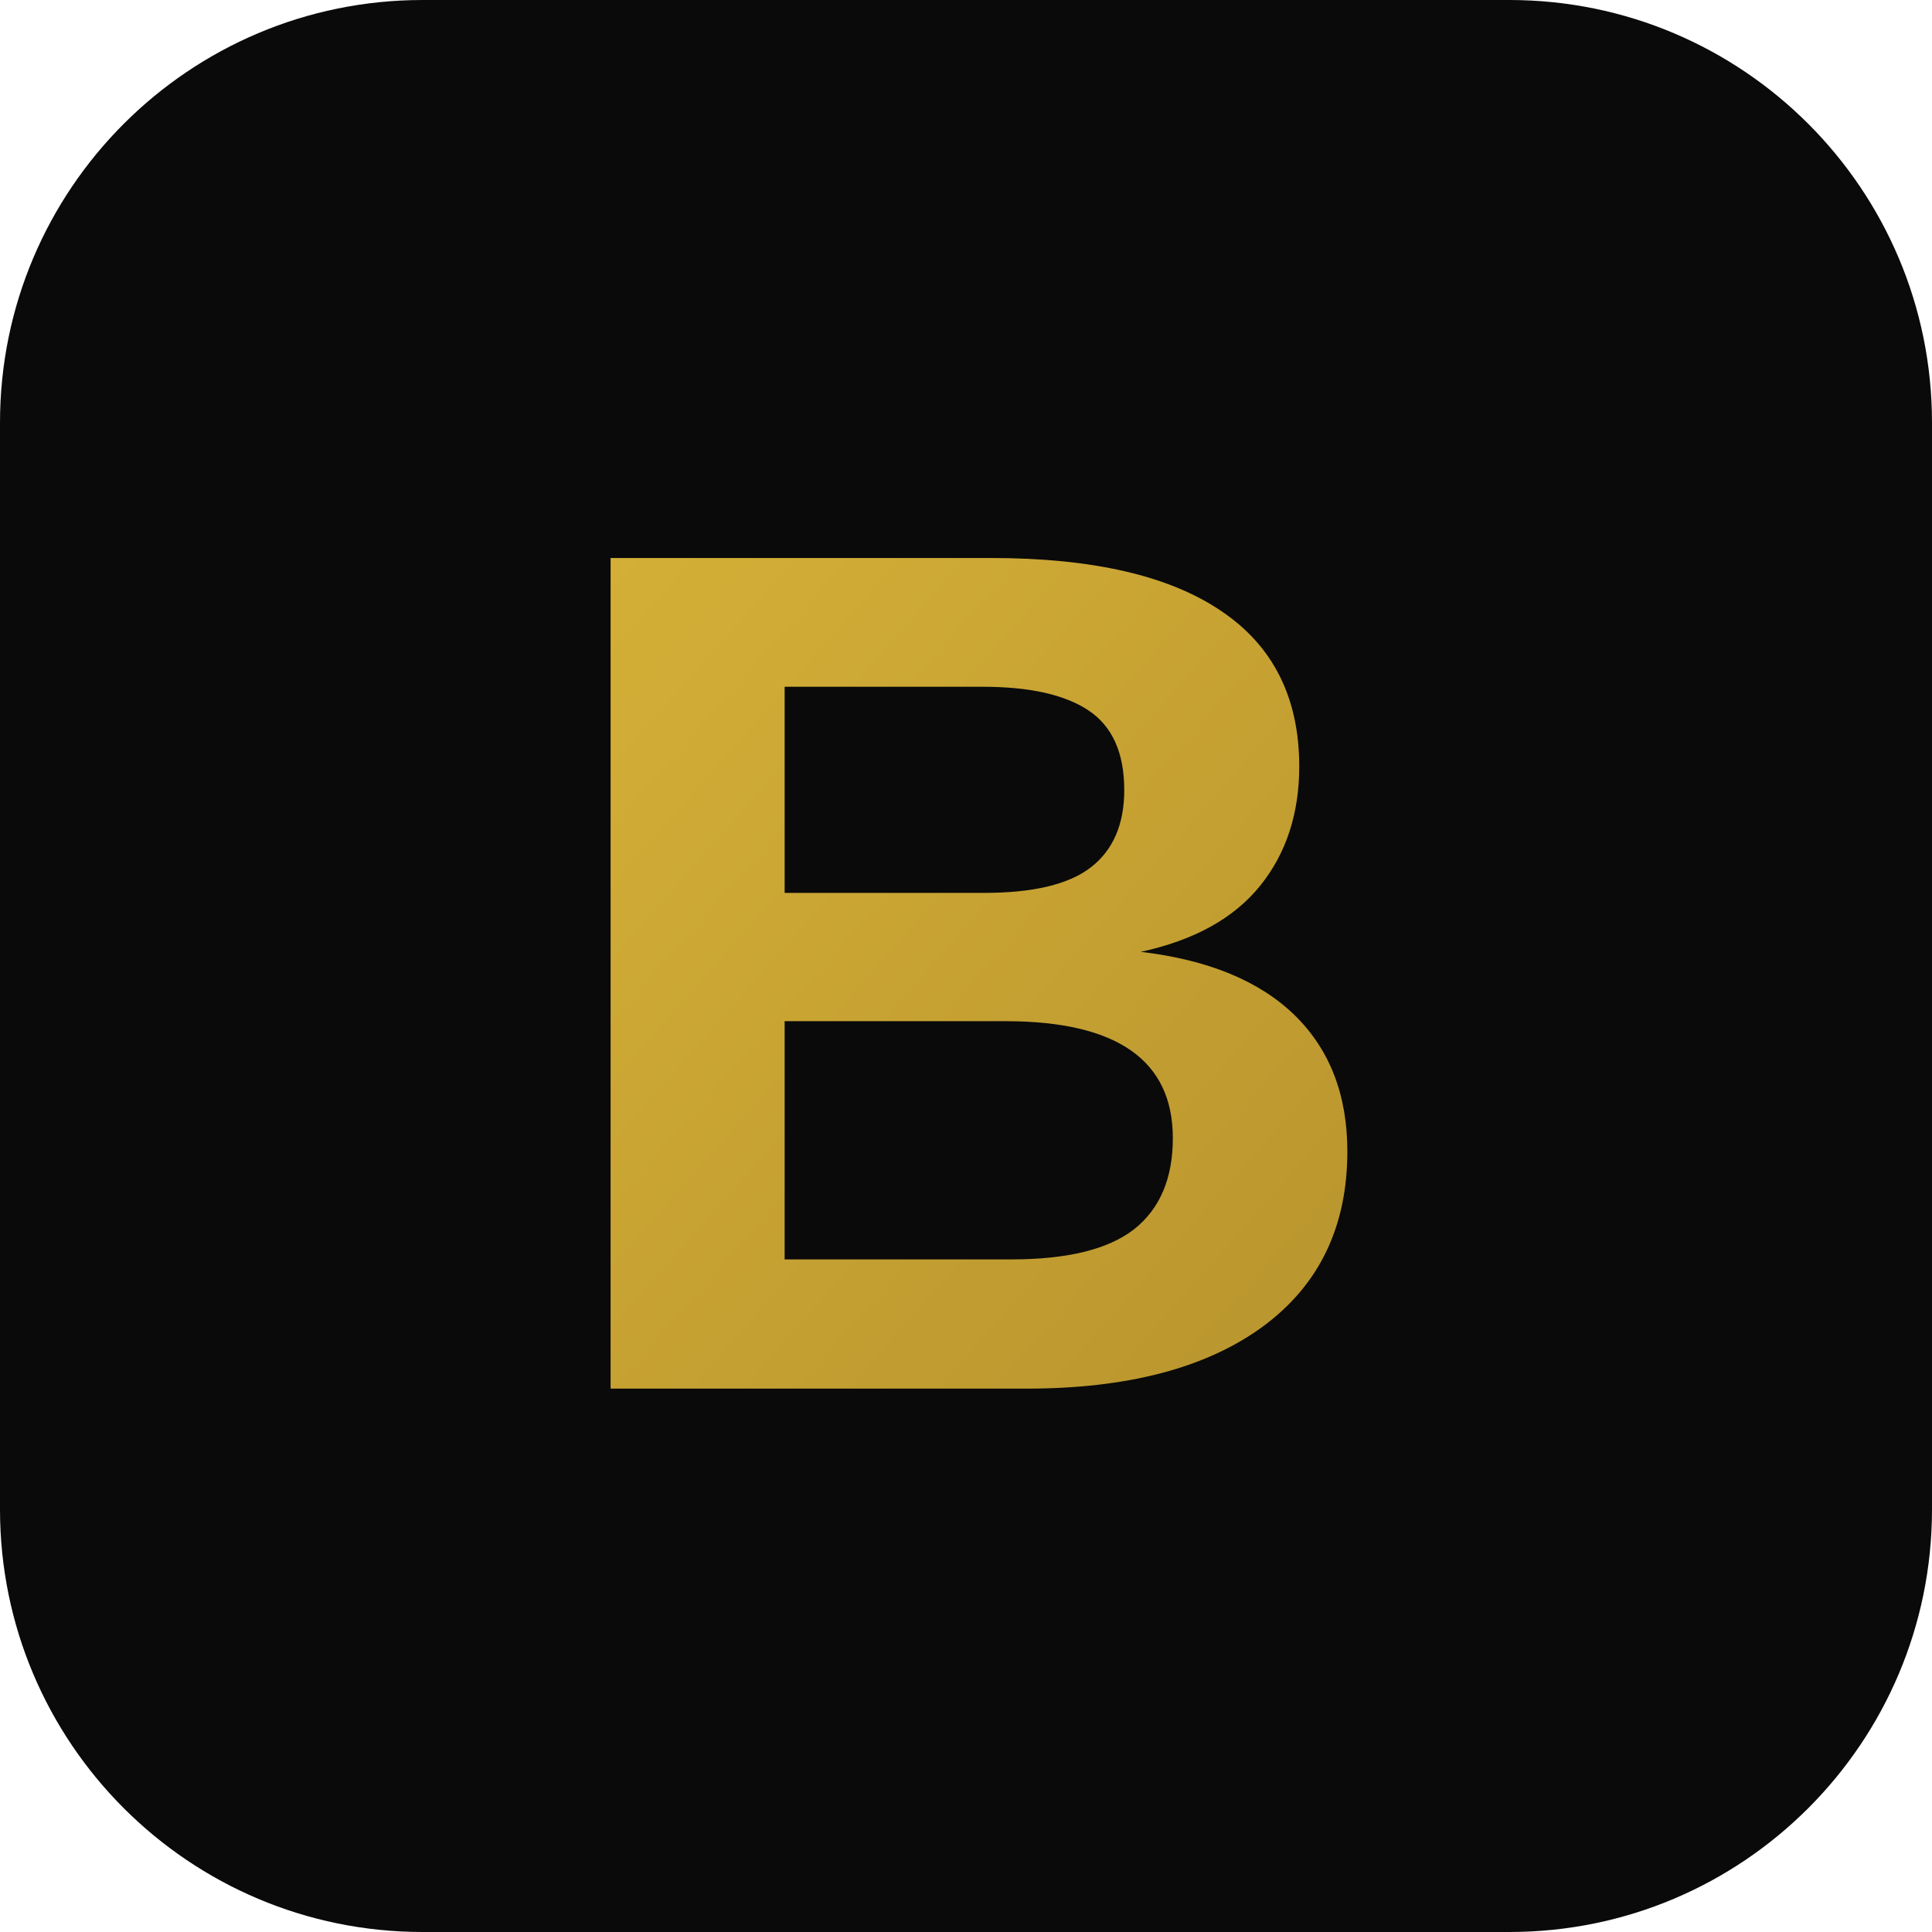
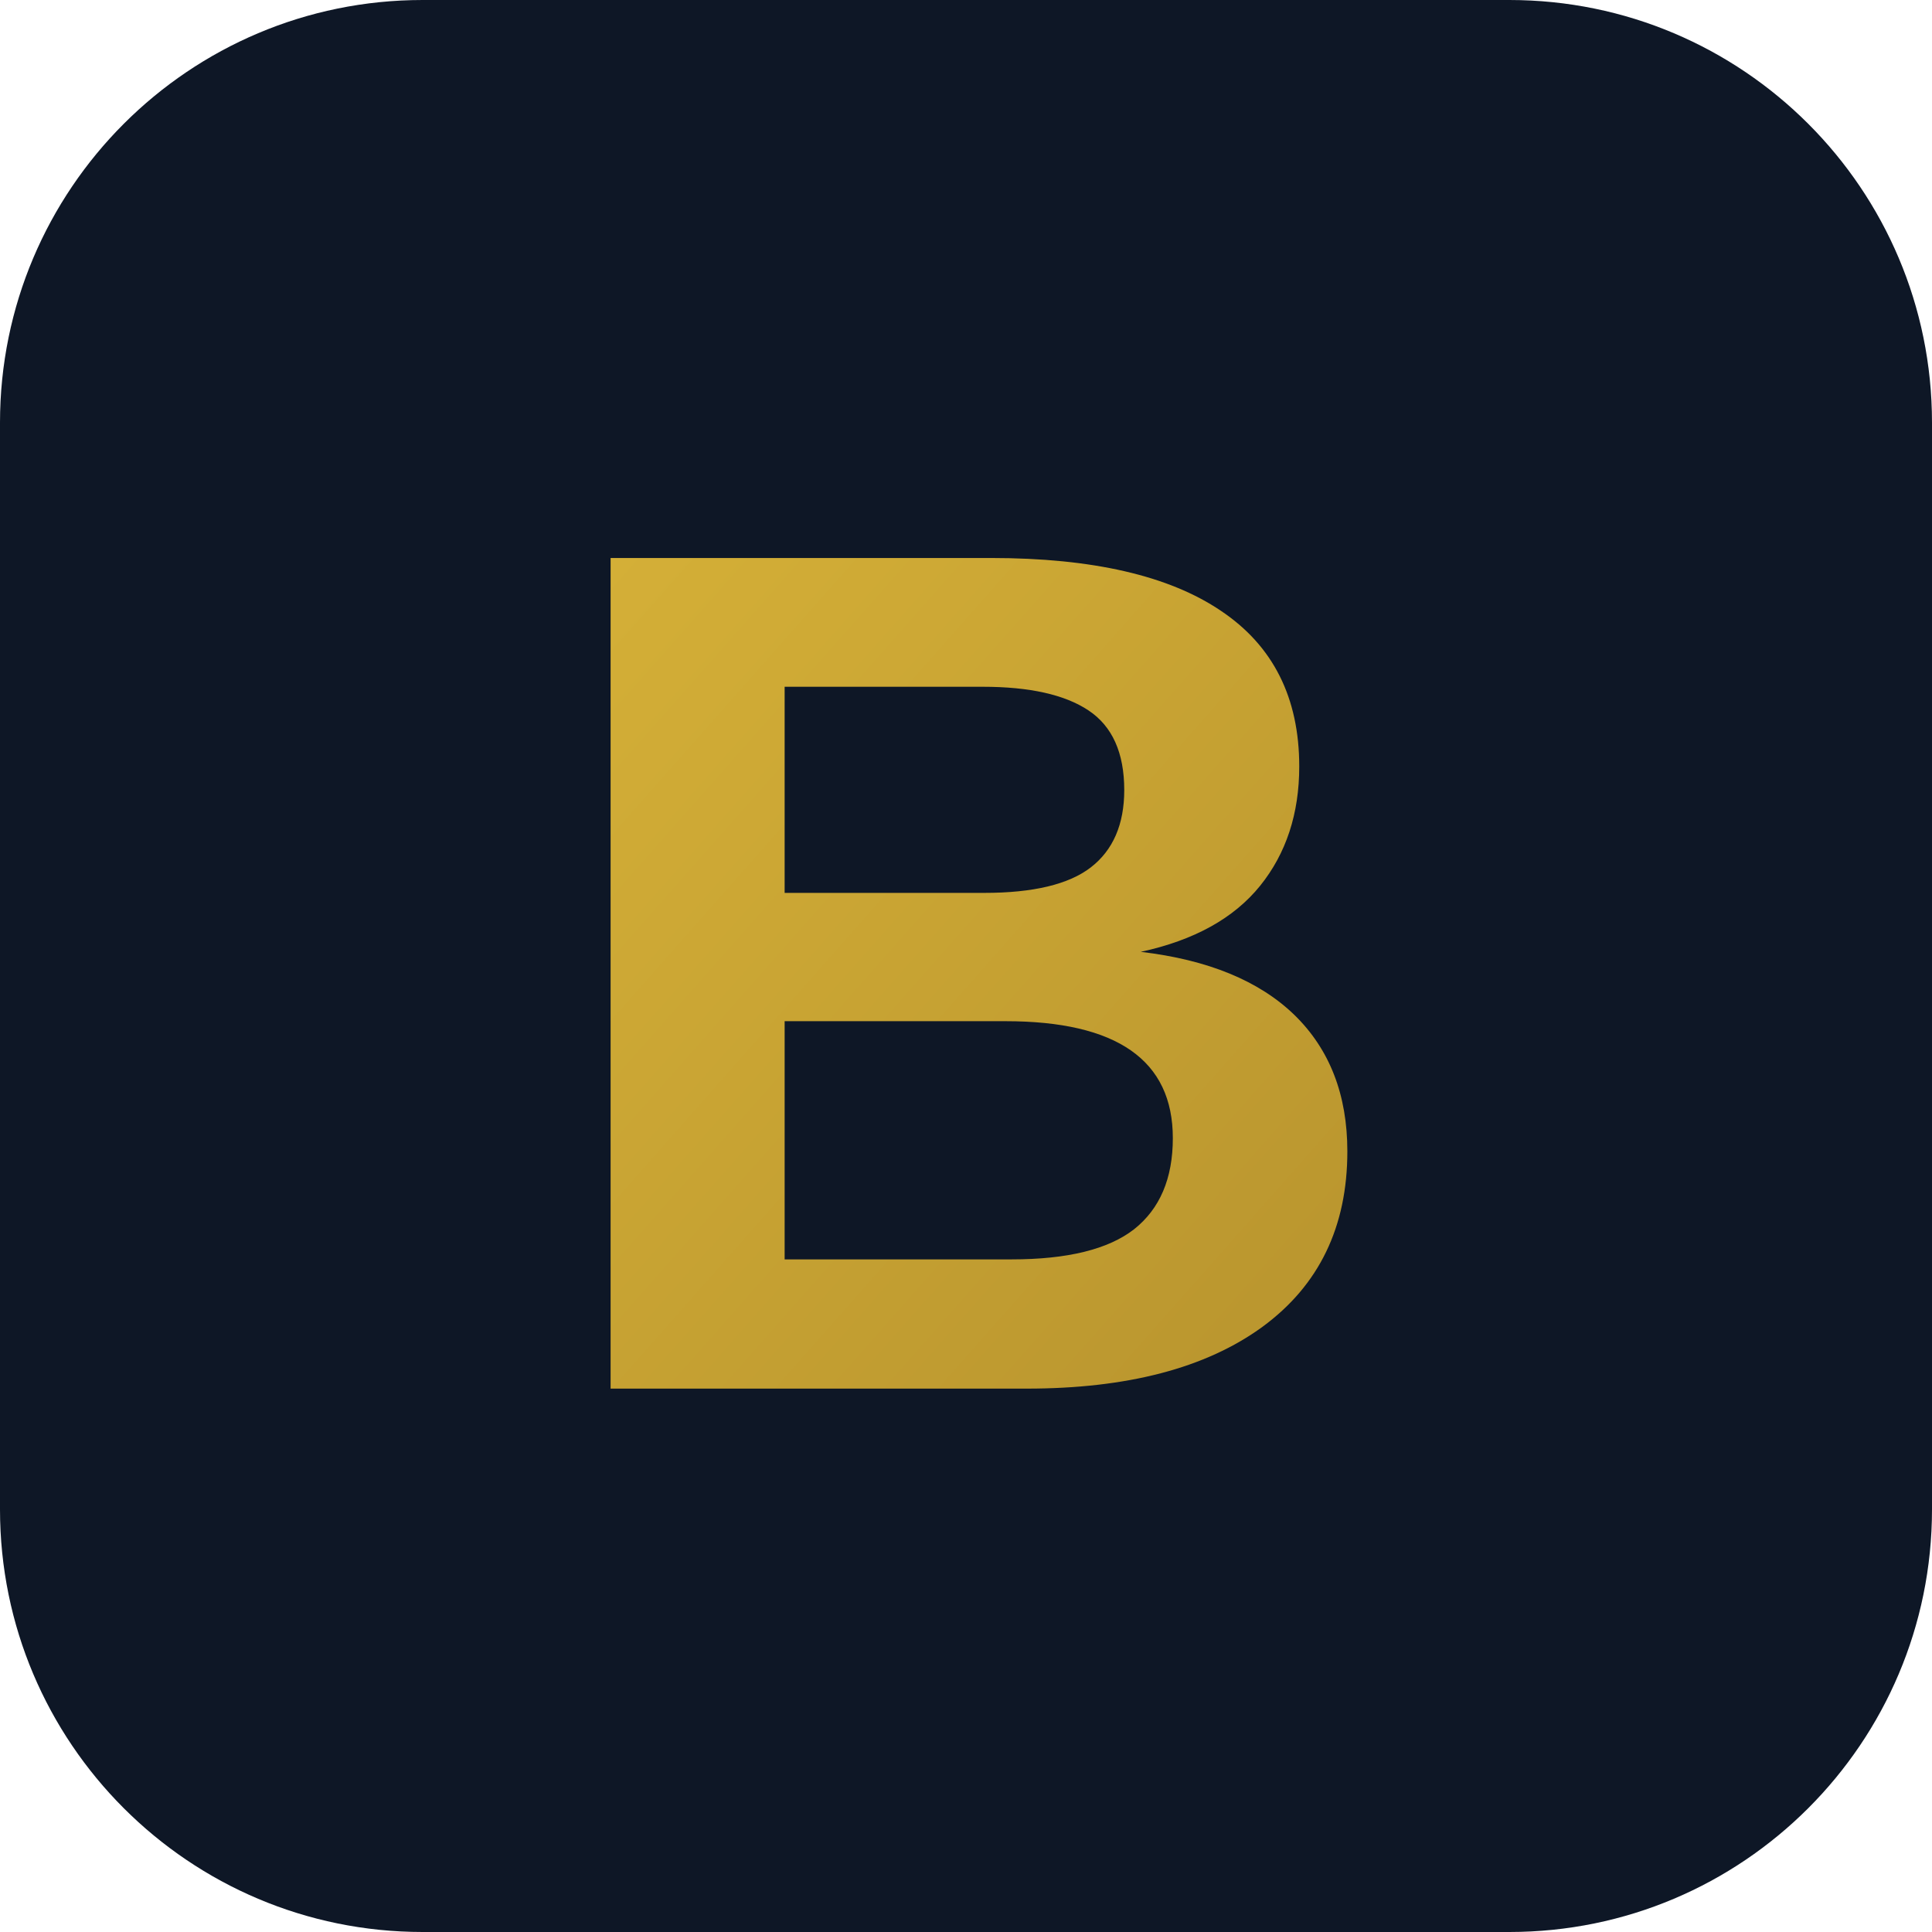
<svg xmlns="http://www.w3.org/2000/svg" viewBox="0 0 64 64" width="64" height="64">
  <defs>
    <linearGradient id="g" x1="0%" y1="0%" x2="100%" y2="100%">
      <stop offset="0%" style="stop-color:#d4af37" />
      <stop offset="100%" style="stop-color:#b8942e" />
    </linearGradient>
  </defs>
-   <rect width="64" height="64" rx="14" ry="14" fill="#0a0a0a" />
+   <rect width="64" height="64" rx="14" ry="14" fill="#0e1726" />
  <text x="32" y="46" text-anchor="middle" font-family="Arial Black, Arial, sans-serif" font-weight="900" font-size="40" fill="url(#g)">B</text>
</svg>
